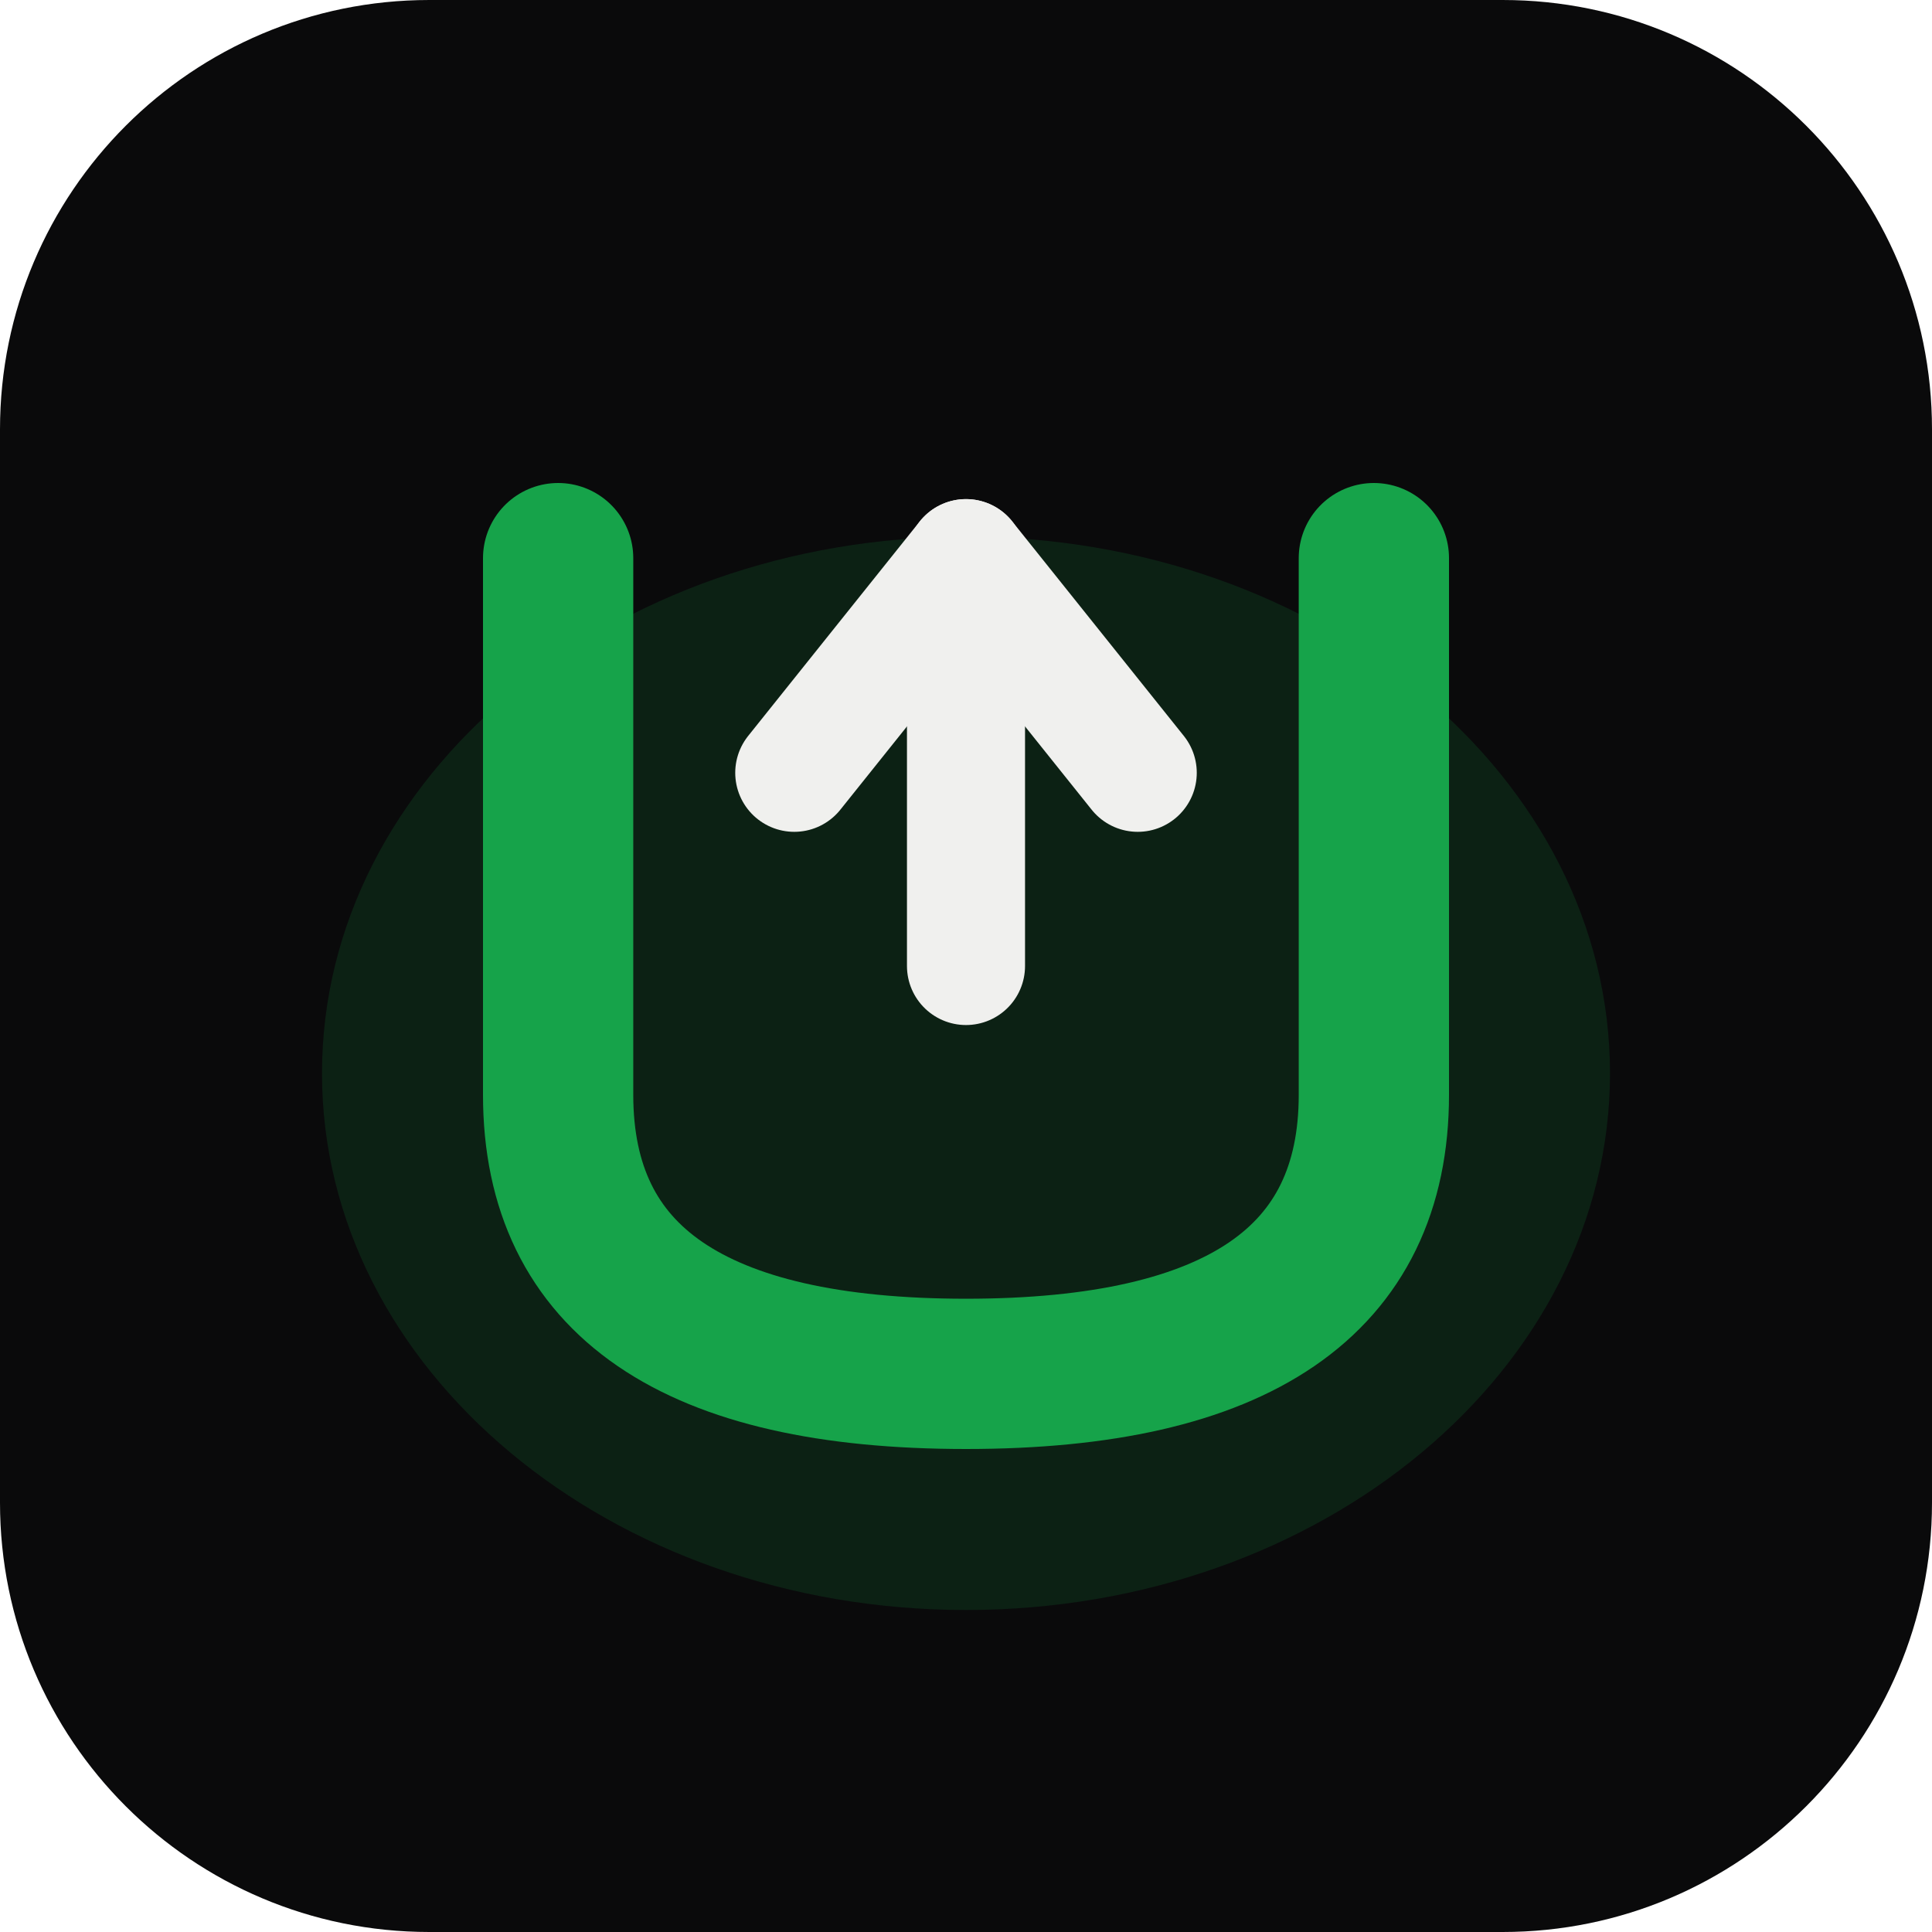
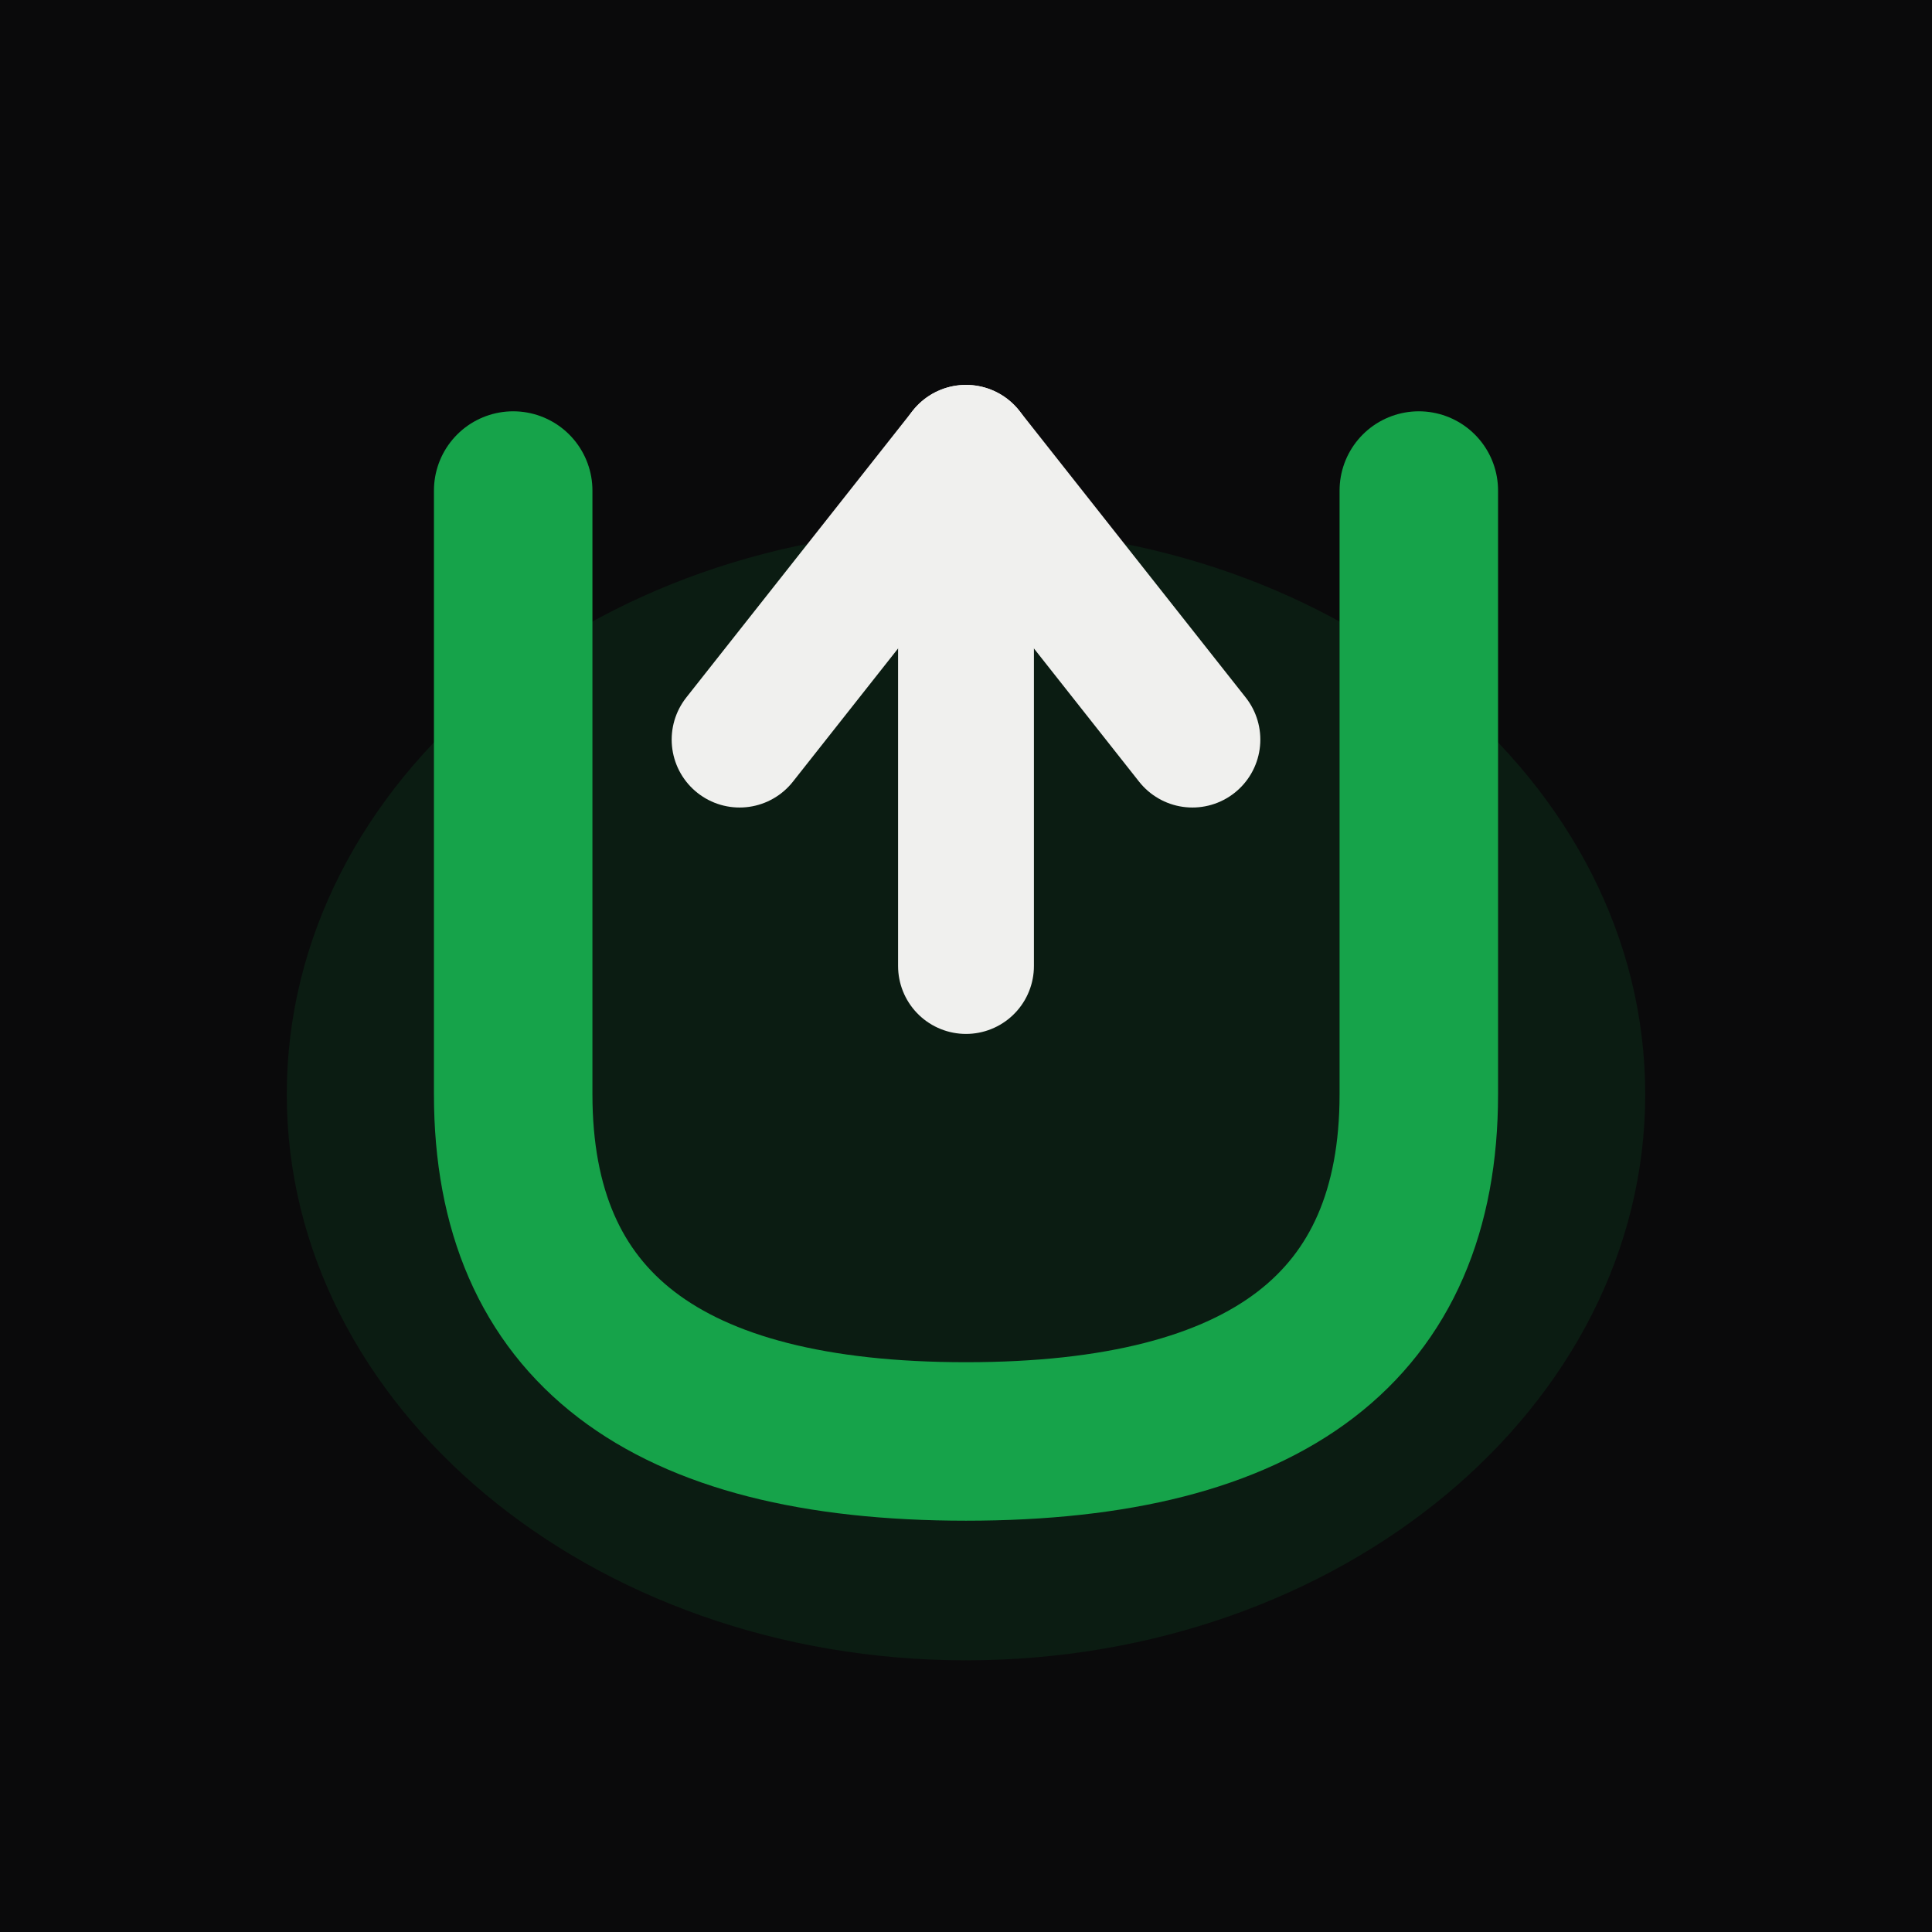
- <svg xmlns="http://www.w3.org/2000/svg" viewBox="0 0 180 180" width="180" height="180">
-   <rect width="180" height="180" rx="40" fill="#0a0a0b" />
-   <ellipse cx="90" cy="100" rx="60" ry="50" fill="rgba(22,163,74,0.15)" />
-   <path d="M52 52 L52 102 Q52 128 90 128 Q128 128 128 102 L128 52" stroke="#16a34a" stroke-width="14" stroke-linecap="round" stroke-linejoin="round" fill="none" />
-   <path d="M74 72 L90 52 L106 72" stroke="#f0f0ee" stroke-width="11" stroke-linecap="round" stroke-linejoin="round" fill="none" />
-   <line x1="90" y1="52" x2="90" y2="90" stroke="#f0f0ee" stroke-width="11" stroke-linecap="round" />
+ <svg xmlns="http://www.w3.org/2000/svg" viewBox="0 0 512 512" width="512" height="512">
+   <rect width="512" height="512" fill="#0a0a0b" />
+   <ellipse cx="256" cy="290" rx="180" ry="150" fill="rgba(22,163,74,0.12)" />
+   <path d="M136 130 L136 290 Q136 382 256 382 Q376 382 376 290 L376 130" stroke="#16a34a" stroke-width="42" stroke-linecap="round" stroke-linejoin="round" fill="none" />
+   <path d="M196 196 L256 120 L316 196" stroke="#f0f0ee" stroke-width="36" stroke-linecap="round" stroke-linejoin="round" fill="none" />
+   <line x1="256" y1="120" x2="256" y2="256" stroke="#f0f0ee" stroke-width="36" stroke-linecap="round" />
</svg>
